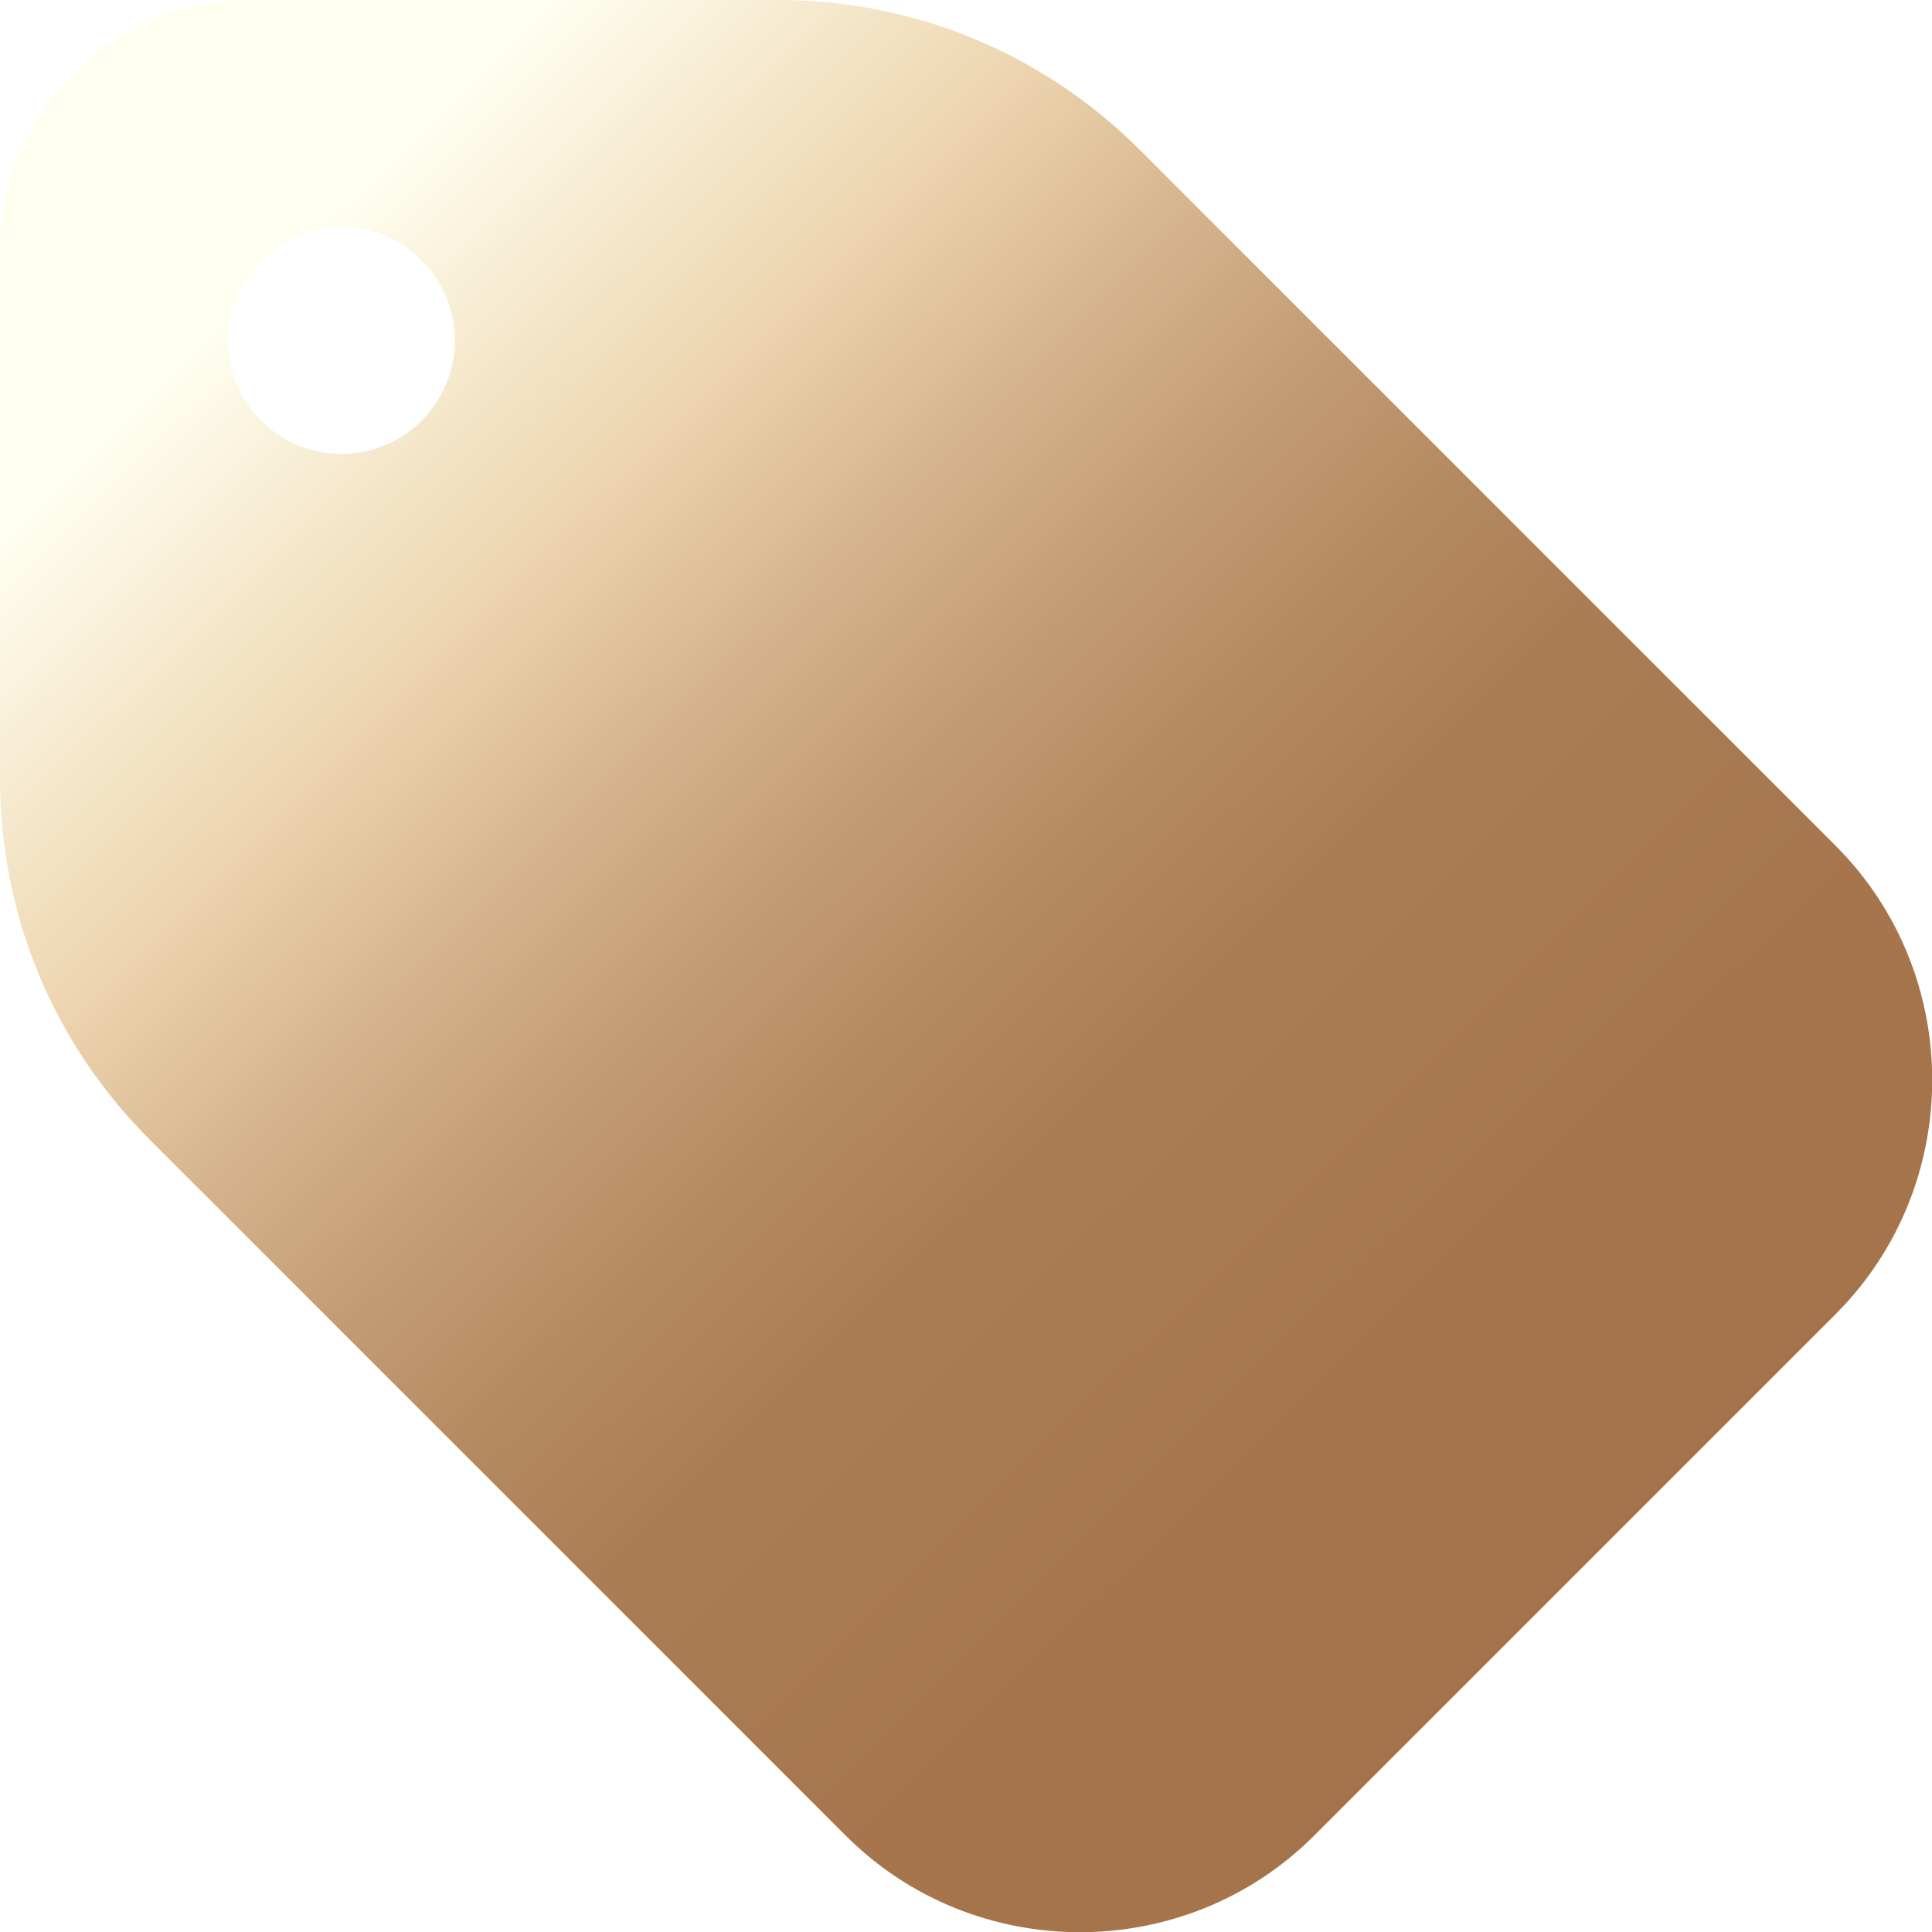
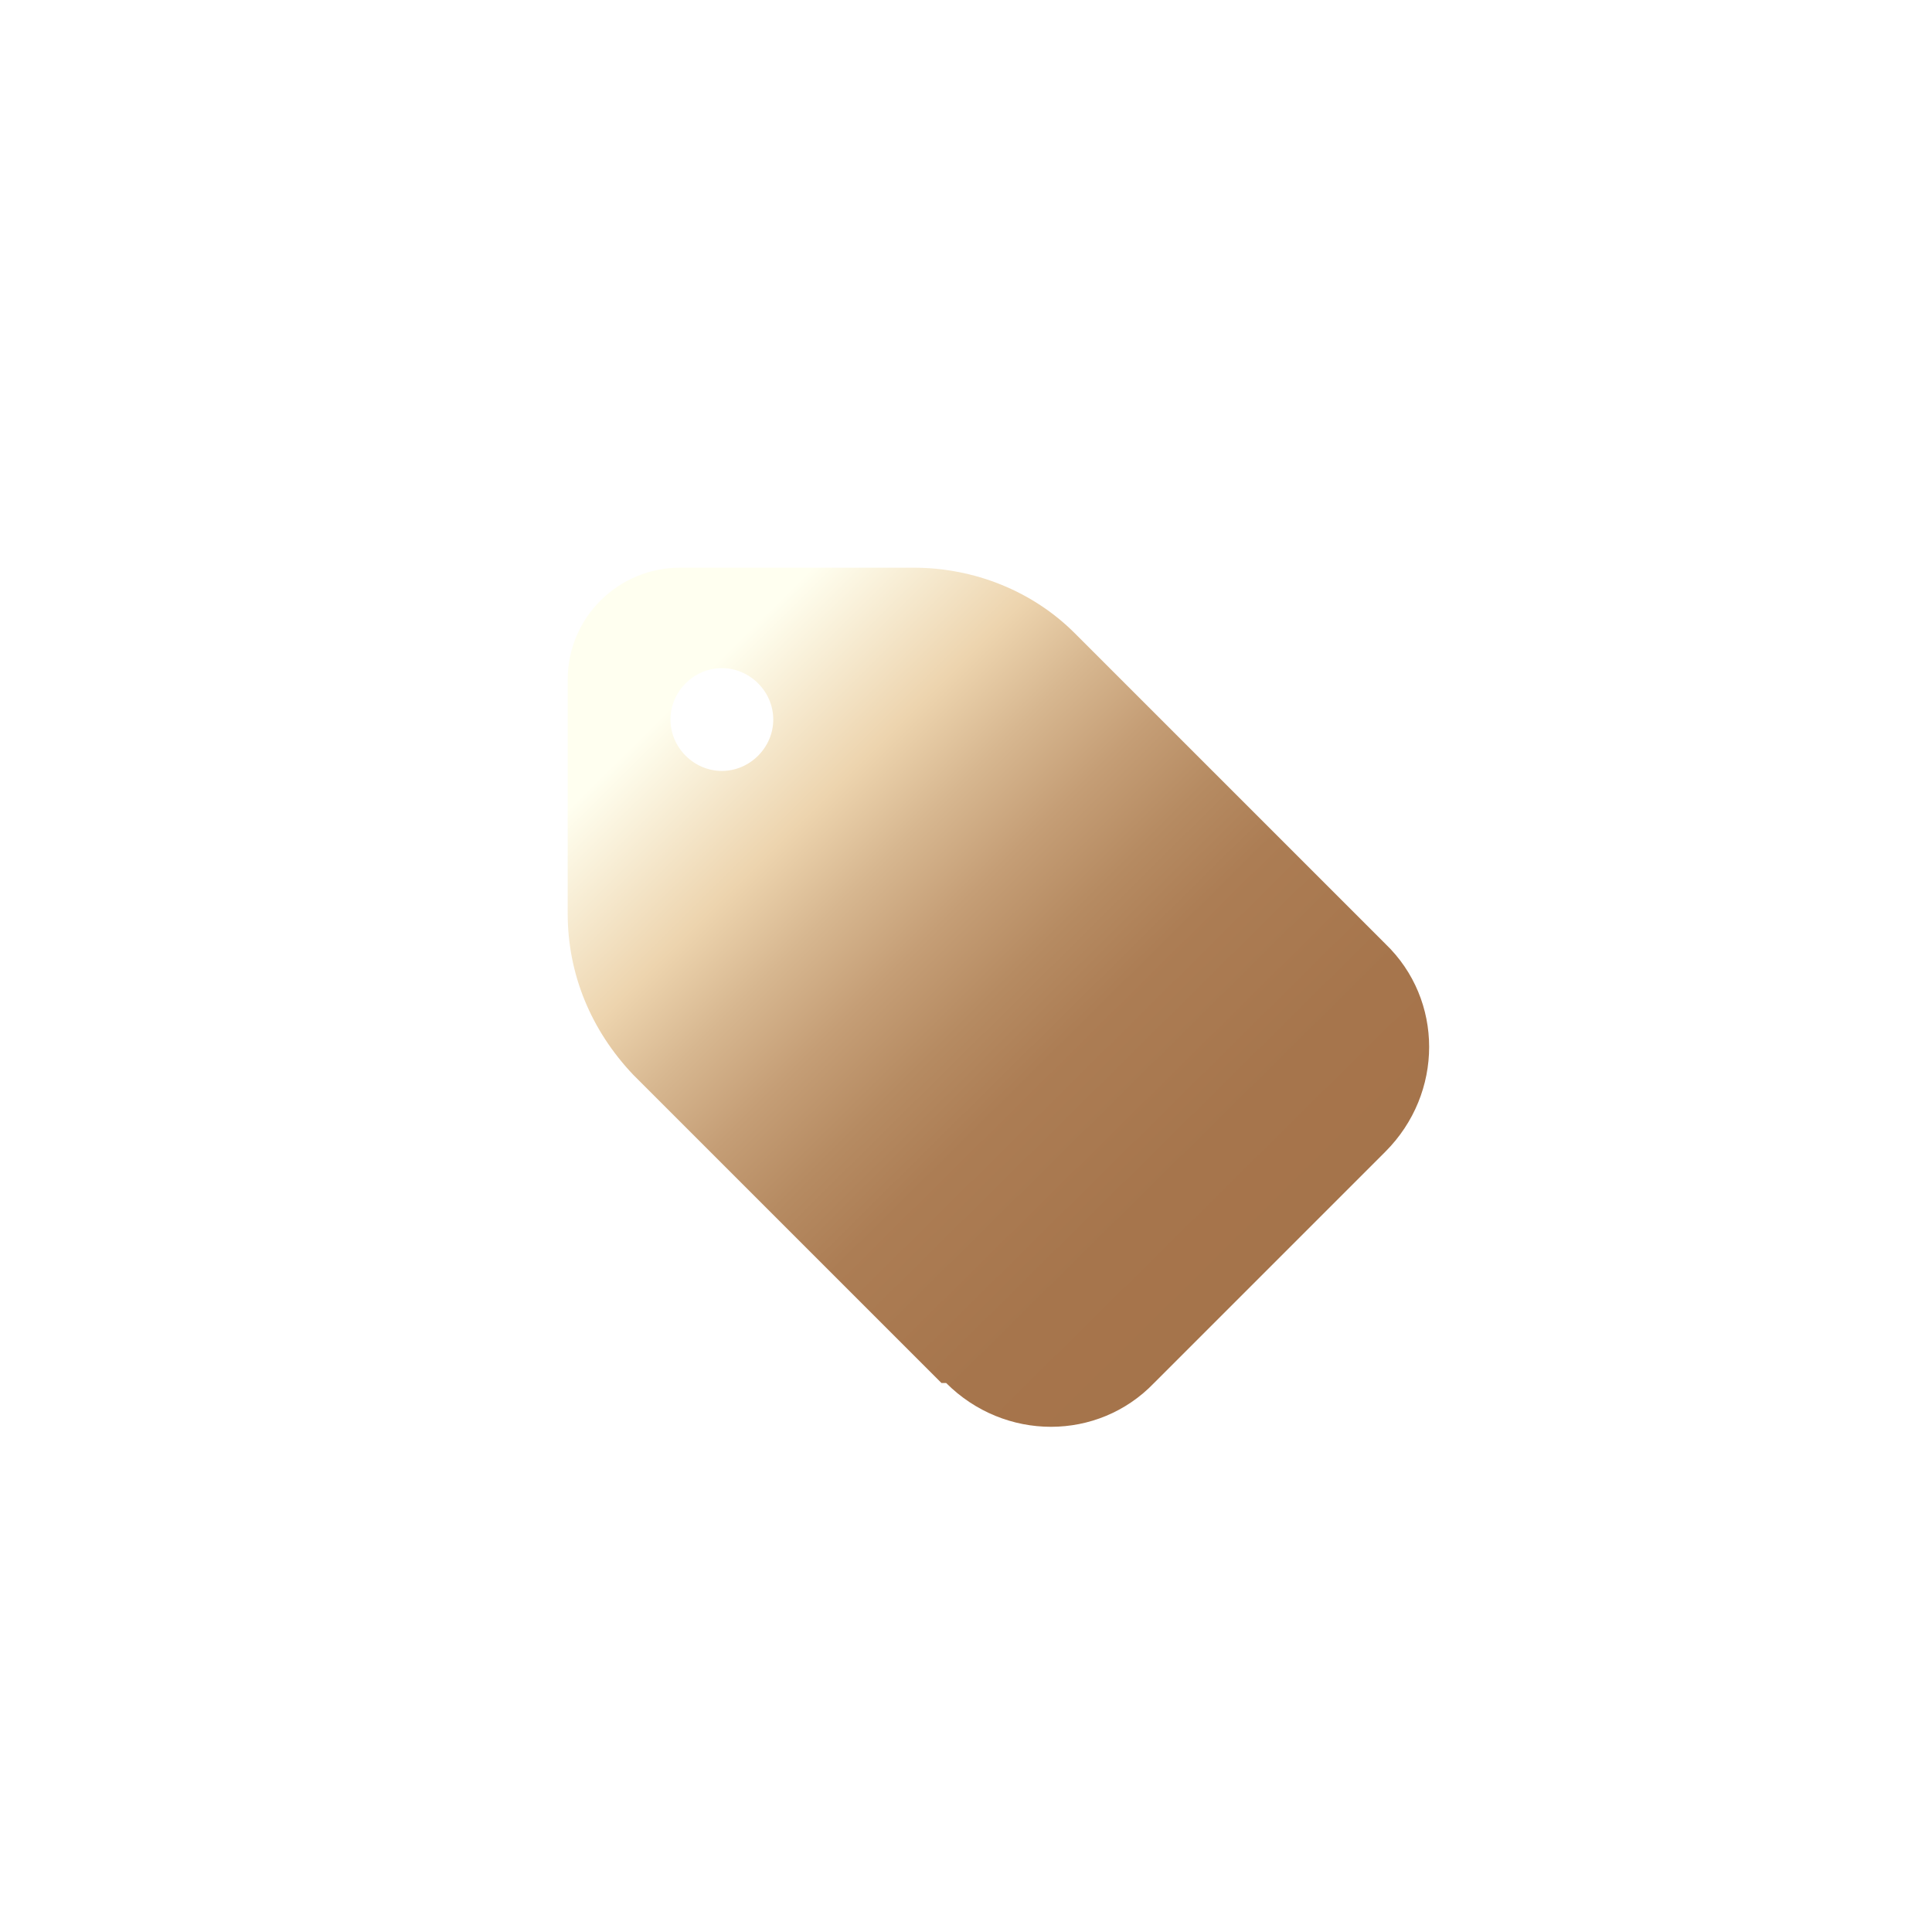
- <svg xmlns="http://www.w3.org/2000/svg" id="Vrstva_1" data-name="Vrstva 1" version="1.1" viewBox="0 0 214.5 214.5">
+ <svg xmlns="http://www.w3.org/2000/svg" id="Layer_1" data-name="Layer 1" version="1.1" viewBox="0 0 82.7 82.7">
  <defs>
    <style>
      .cls-1 {
-         fill: url(#Nepojmenovaný_přechod_3);
+         fill: url(#Nepojmenovaný_přechod_45);
        stroke-width: 0px;
      }
    </style>
-     <linearGradient id="Nepojmenovaný_přechod_3" data-name="Nepojmenovaný přechod 3" x1="30.7" y1="29.7" x2="181.4" y2="182.3" gradientUnits="userSpaceOnUse">
+     <linearGradient id="Nepojmenovaný_přechod_45" data-name="Nepojmenovaný přechod 45" x1="29.6" y1="2085.7" x2="55.5" y2="2111.9" gradientTransform="translate(0 -2056.3)" gradientUnits="userSpaceOnUse">
      <stop offset="0" stop-color="ivory" />
      <stop offset=".2" stop-color="#edd4ae" />
      <stop offset=".3" stop-color="#d7b790" />
      <stop offset=".4" stop-color="#c59e76" />
      <stop offset=".5" stop-color="#b68b62" />
      <stop offset=".6" stop-color="#ac7d54" />
      <stop offset=".8" stop-color="#a6754c" />
      <stop offset="1" stop-color="#a5734a" />
    </linearGradient>
  </defs>
-   <path id="shopIcon" class="cls-1" d="M93.9,203.8c14.3,14.3,37.7,14.3,52,0l57.9-57.9c14.3-14.3,14.3-37.7,0-52L126.5,16.6C115.8,5.9,101.5,0,86.4,0H27.9C12.5,0,0,12.5,0,27.9v58.5c0,15.2,5.9,29.4,16.6,40.1l77.2,77.2ZM37.9,25.2c7,0,12.6,5.7,12.6,12.6s-5.6,12.6-12.6,12.6-12.6-5.7-12.6-12.6,5.7-12.6,12.6-12.6Z" />
+   <path id="shopIcon" class="cls-1" d="M40.5,59.2c2.5,2.5,6.5,2.5,8.9,0l9.9-9.9c2.5-2.5,2.5-6.5,0-8.9l-13.3-13.3c-1.8-1.8-4.3-2.8-6.9-2.8h-10c-2.6,0-4.8,2.1-4.8,4.8v10c0,2.6,1,5,2.8,6.9l13.2,13.2s.2,0,.2,0ZM30.9,28.6c1.2,0,2.2,1,2.2,2.2s-1,2.2-2.2,2.2-2.2-1-2.2-2.2,1-2.2,2.2-2.2Z" />
</svg>
